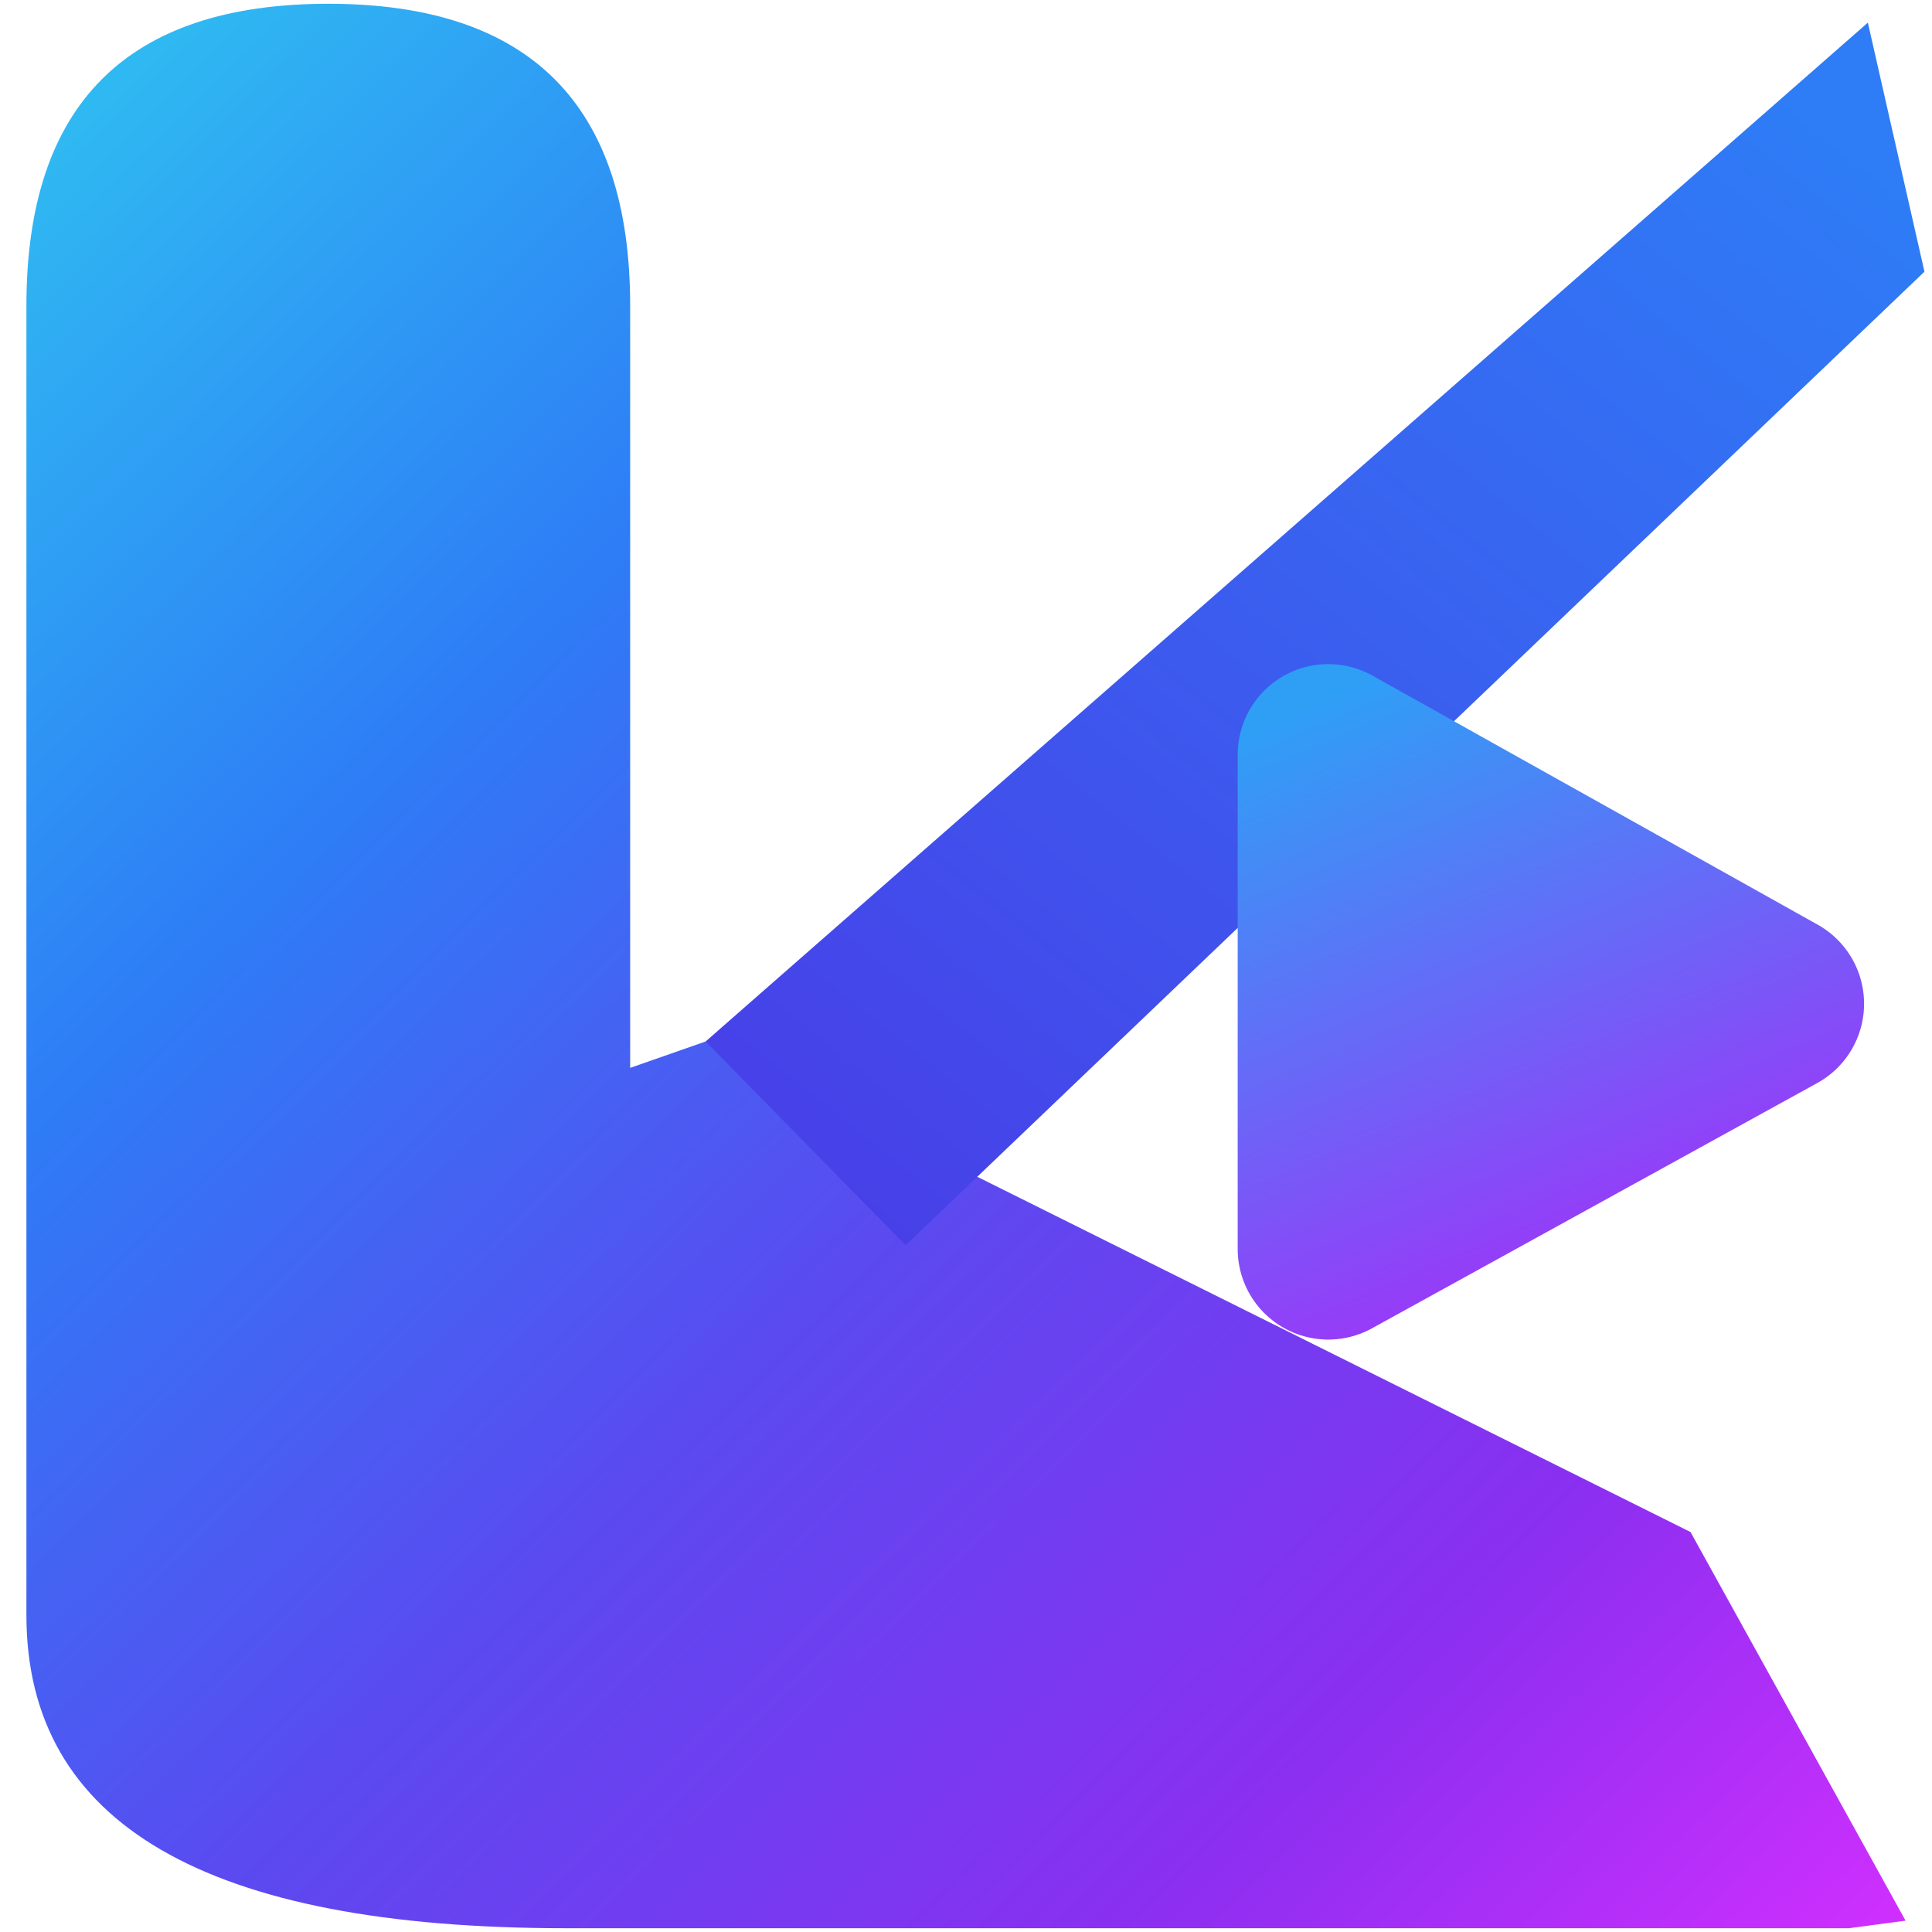
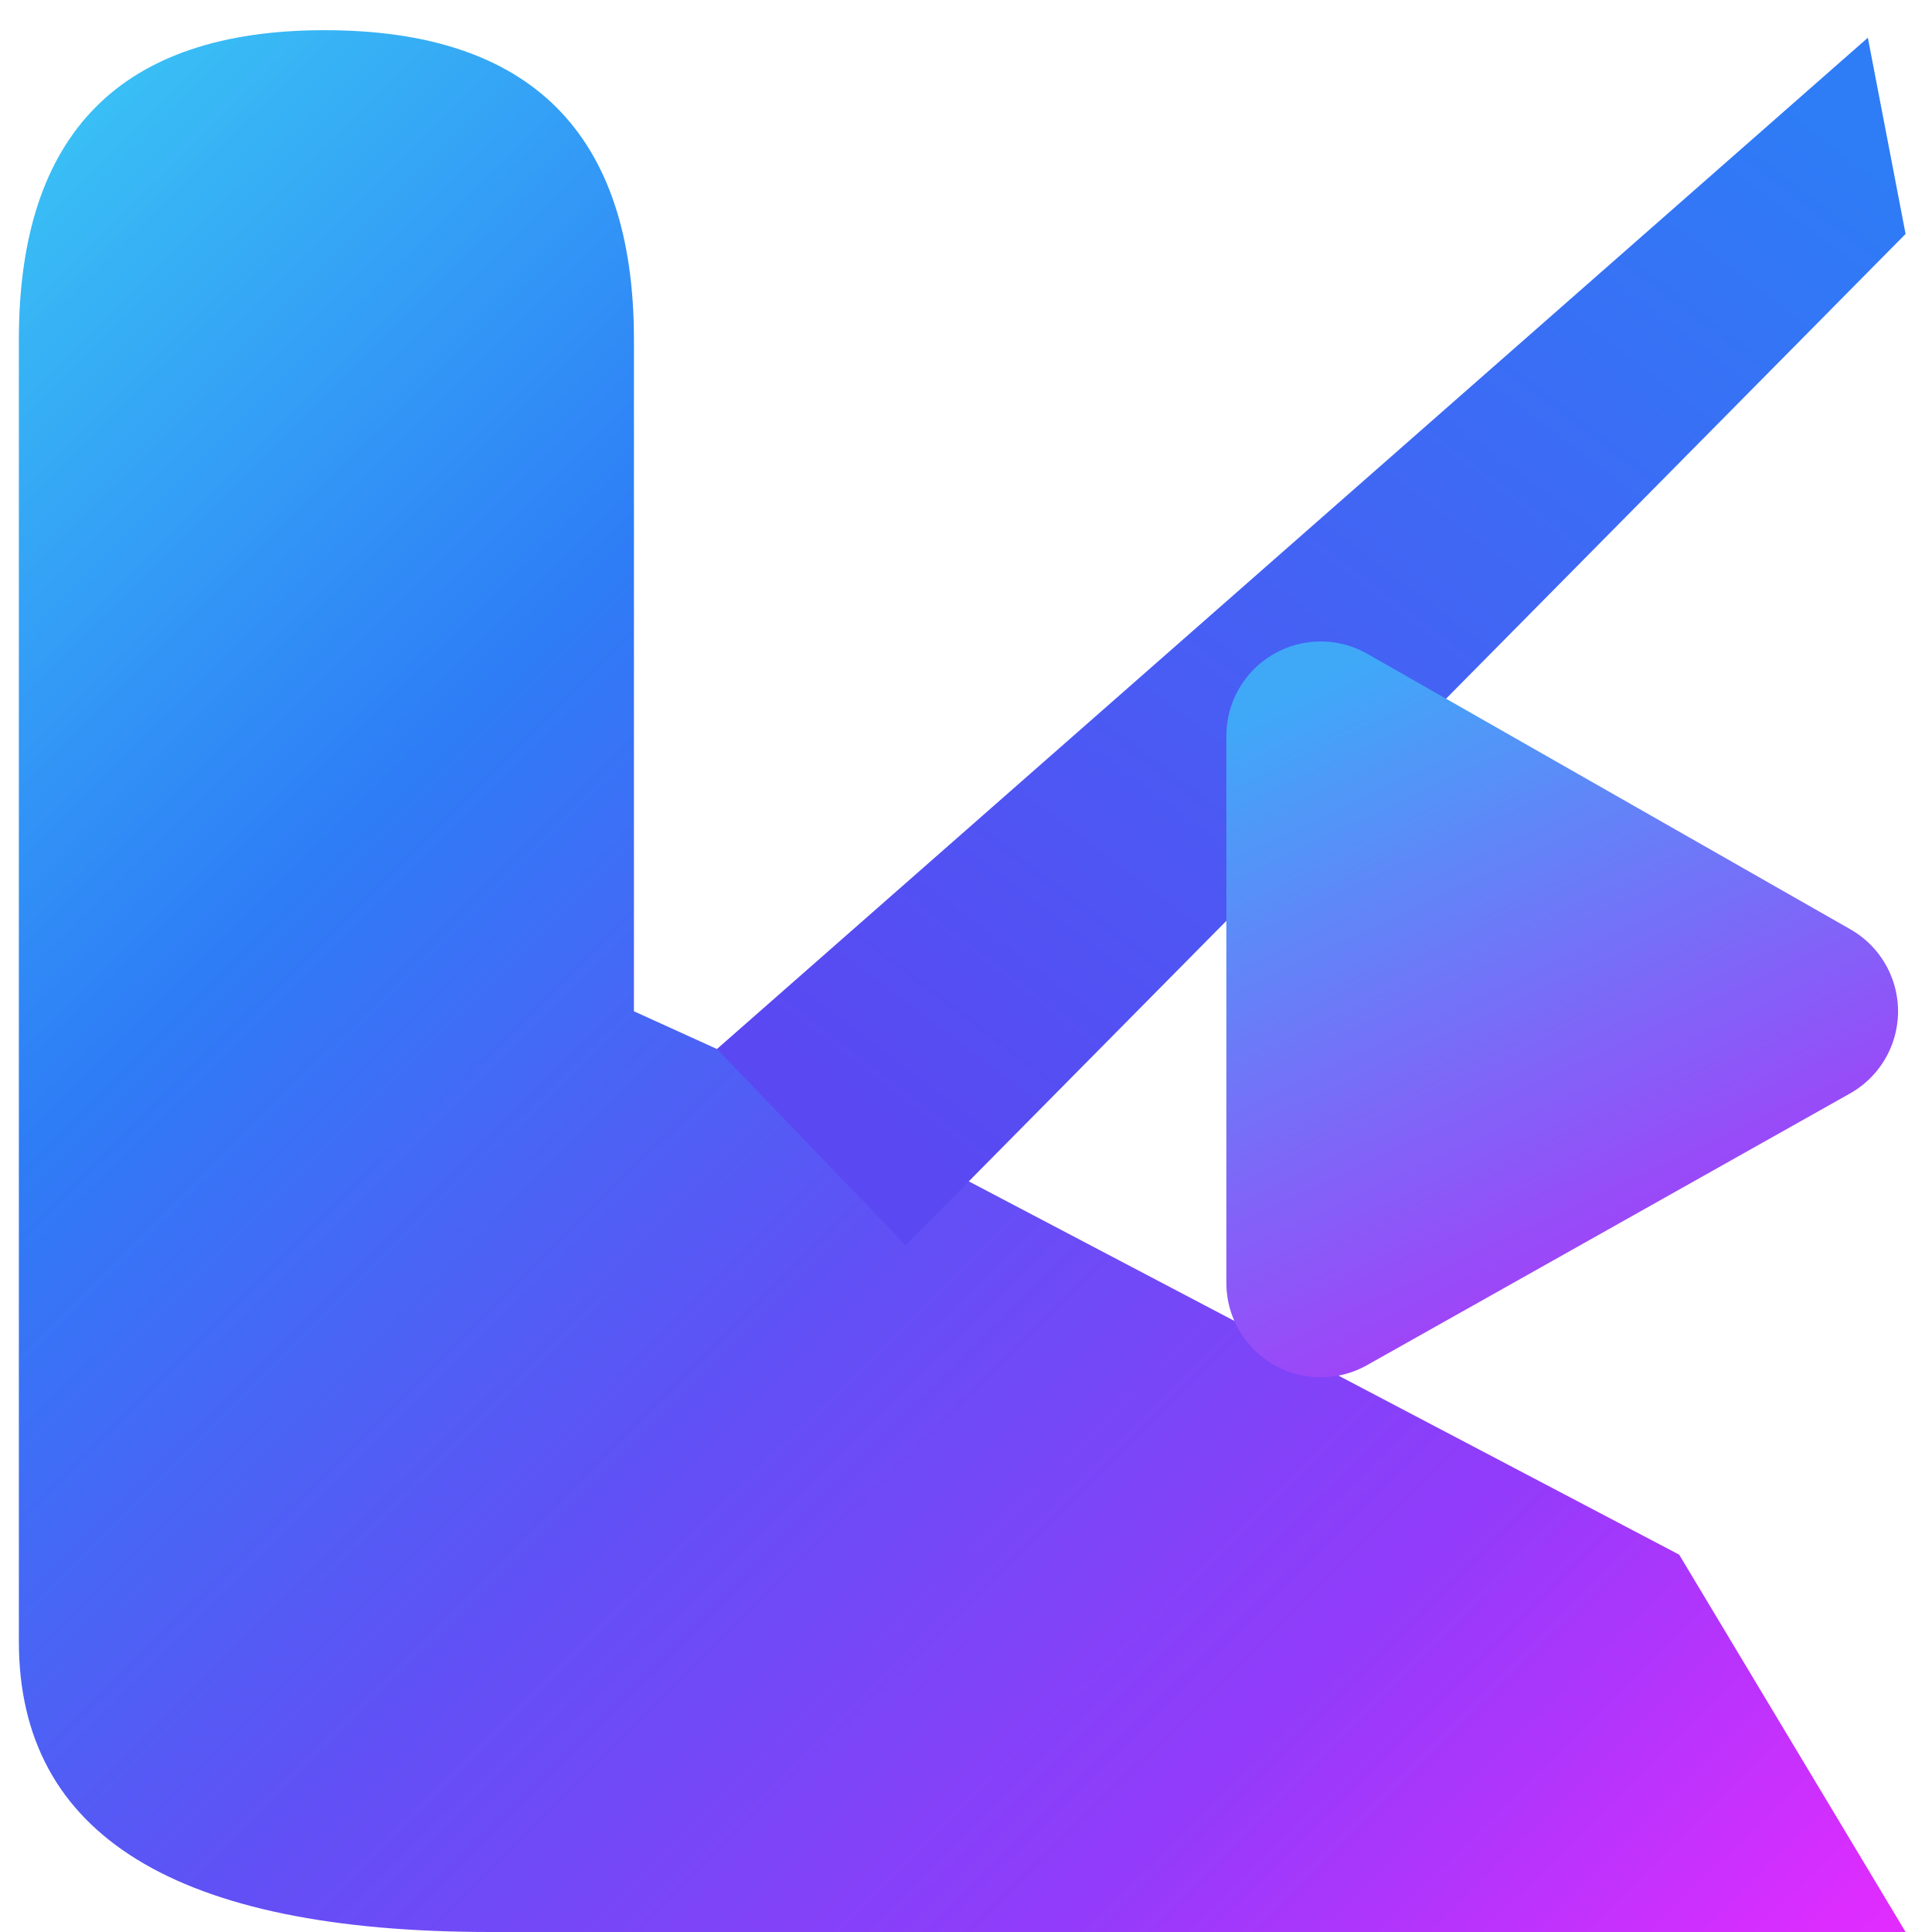
<svg xmlns="http://www.w3.org/2000/svg" width="512" height="512" viewBox="0 0 512 512" fill="none">
  <defs>
-     <linearGradient id="klvRamp" x1="7" y1="1" x2="505" y2="511" gradientUnits="userSpaceOnUse">
-       <stop offset="0" stop-color="#2FC3F1" />
+     <linearGradient id="klvRamp" x1="5" y1="8" x2="505" y2="512" gradientUnits="userSpaceOnUse">
+       <stop offset="0" stop-color="#3BC9F5" />
      <stop offset=".30" stop-color="#2E7CF6" />
-       <stop offset=".55" stop-color="#5A4AF0" />
-       <stop offset=".8" stop-color="#8B2FF0" />
-       <stop offset="1" stop-color="#D02FFF" />
+       <stop offset=".55" stop-color="#6150F5" />
+       <stop offset=".78" stop-color="#933BFA" />
+       <stop offset="1" stop-color="#E32BFF" />
    </linearGradient>
-     <linearGradient id="klvPlay" x1="352" y1="185" x2="420" y2="345" gradientUnits="userSpaceOnUse">
-       <stop offset="0" stop-color="#2F9FF6" />
-       <stop offset="1" stop-color="#A032F8" />
+     <linearGradient id="klvPlay" x1="350" y1="180" x2="430" y2="350" gradientUnits="userSpaceOnUse">
+       <stop offset="0" stop-color="#3FA9F8" />
+       <stop offset="1" stop-color="#A83AF8" />
    </linearGradient>
-     <linearGradient id="klvArm" x1="480" y1="30" x2="240" y2="330" gradientUnits="userSpaceOnUse">
+     <linearGradient id="klvArm" x1="480" y1="30" x2="260" y2="320" gradientUnits="userSpaceOnUse">
      <stop offset="0" stop-color="#2E7CF6" />
-       <stop offset="1" stop-color="#4740E8" />
+       <stop offset="1" stop-color="#5A48F2" />
    </linearGradient>
  </defs>
-   <path fill="url(#klvRamp)" d="     M 167 81     Q 167 1 87 1     Q 7 1 7 81     L 7 428     Q 7 511 150 511     L 490 511     L 505 509     L 448 406     L 187 276     L 167 283     Z" />
-   <path fill="url(#klvArm)" d="M 187 276 L 495 6 L 510 72 L 240 330 Z" />
-   <path fill="url(#klvPlay)" stroke="url(#klvPlay)" stroke-width="48" stroke-linejoin="round" d="M 352 200 L 470 266 L 352 331 Z" />
+   <path fill="url(#klvRamp)" d="     M 168 90     Q 168 8 86 8     Q 5 8 5 90     L 5 435     Q 5 512 130 512     L 505 512     L 445 412     L 190 278     L 168 268     Z" />
+   <path fill="url(#klvArm)" d="M 190 278 L 495 10 L 505 62 L 240 330 Z" />
+   <path fill="url(#klvPlay)" stroke="url(#klvPlay)" stroke-width="50" stroke-linejoin="round" d="M 350 195 L 478 268 L 350 340 Z" />
</svg>
